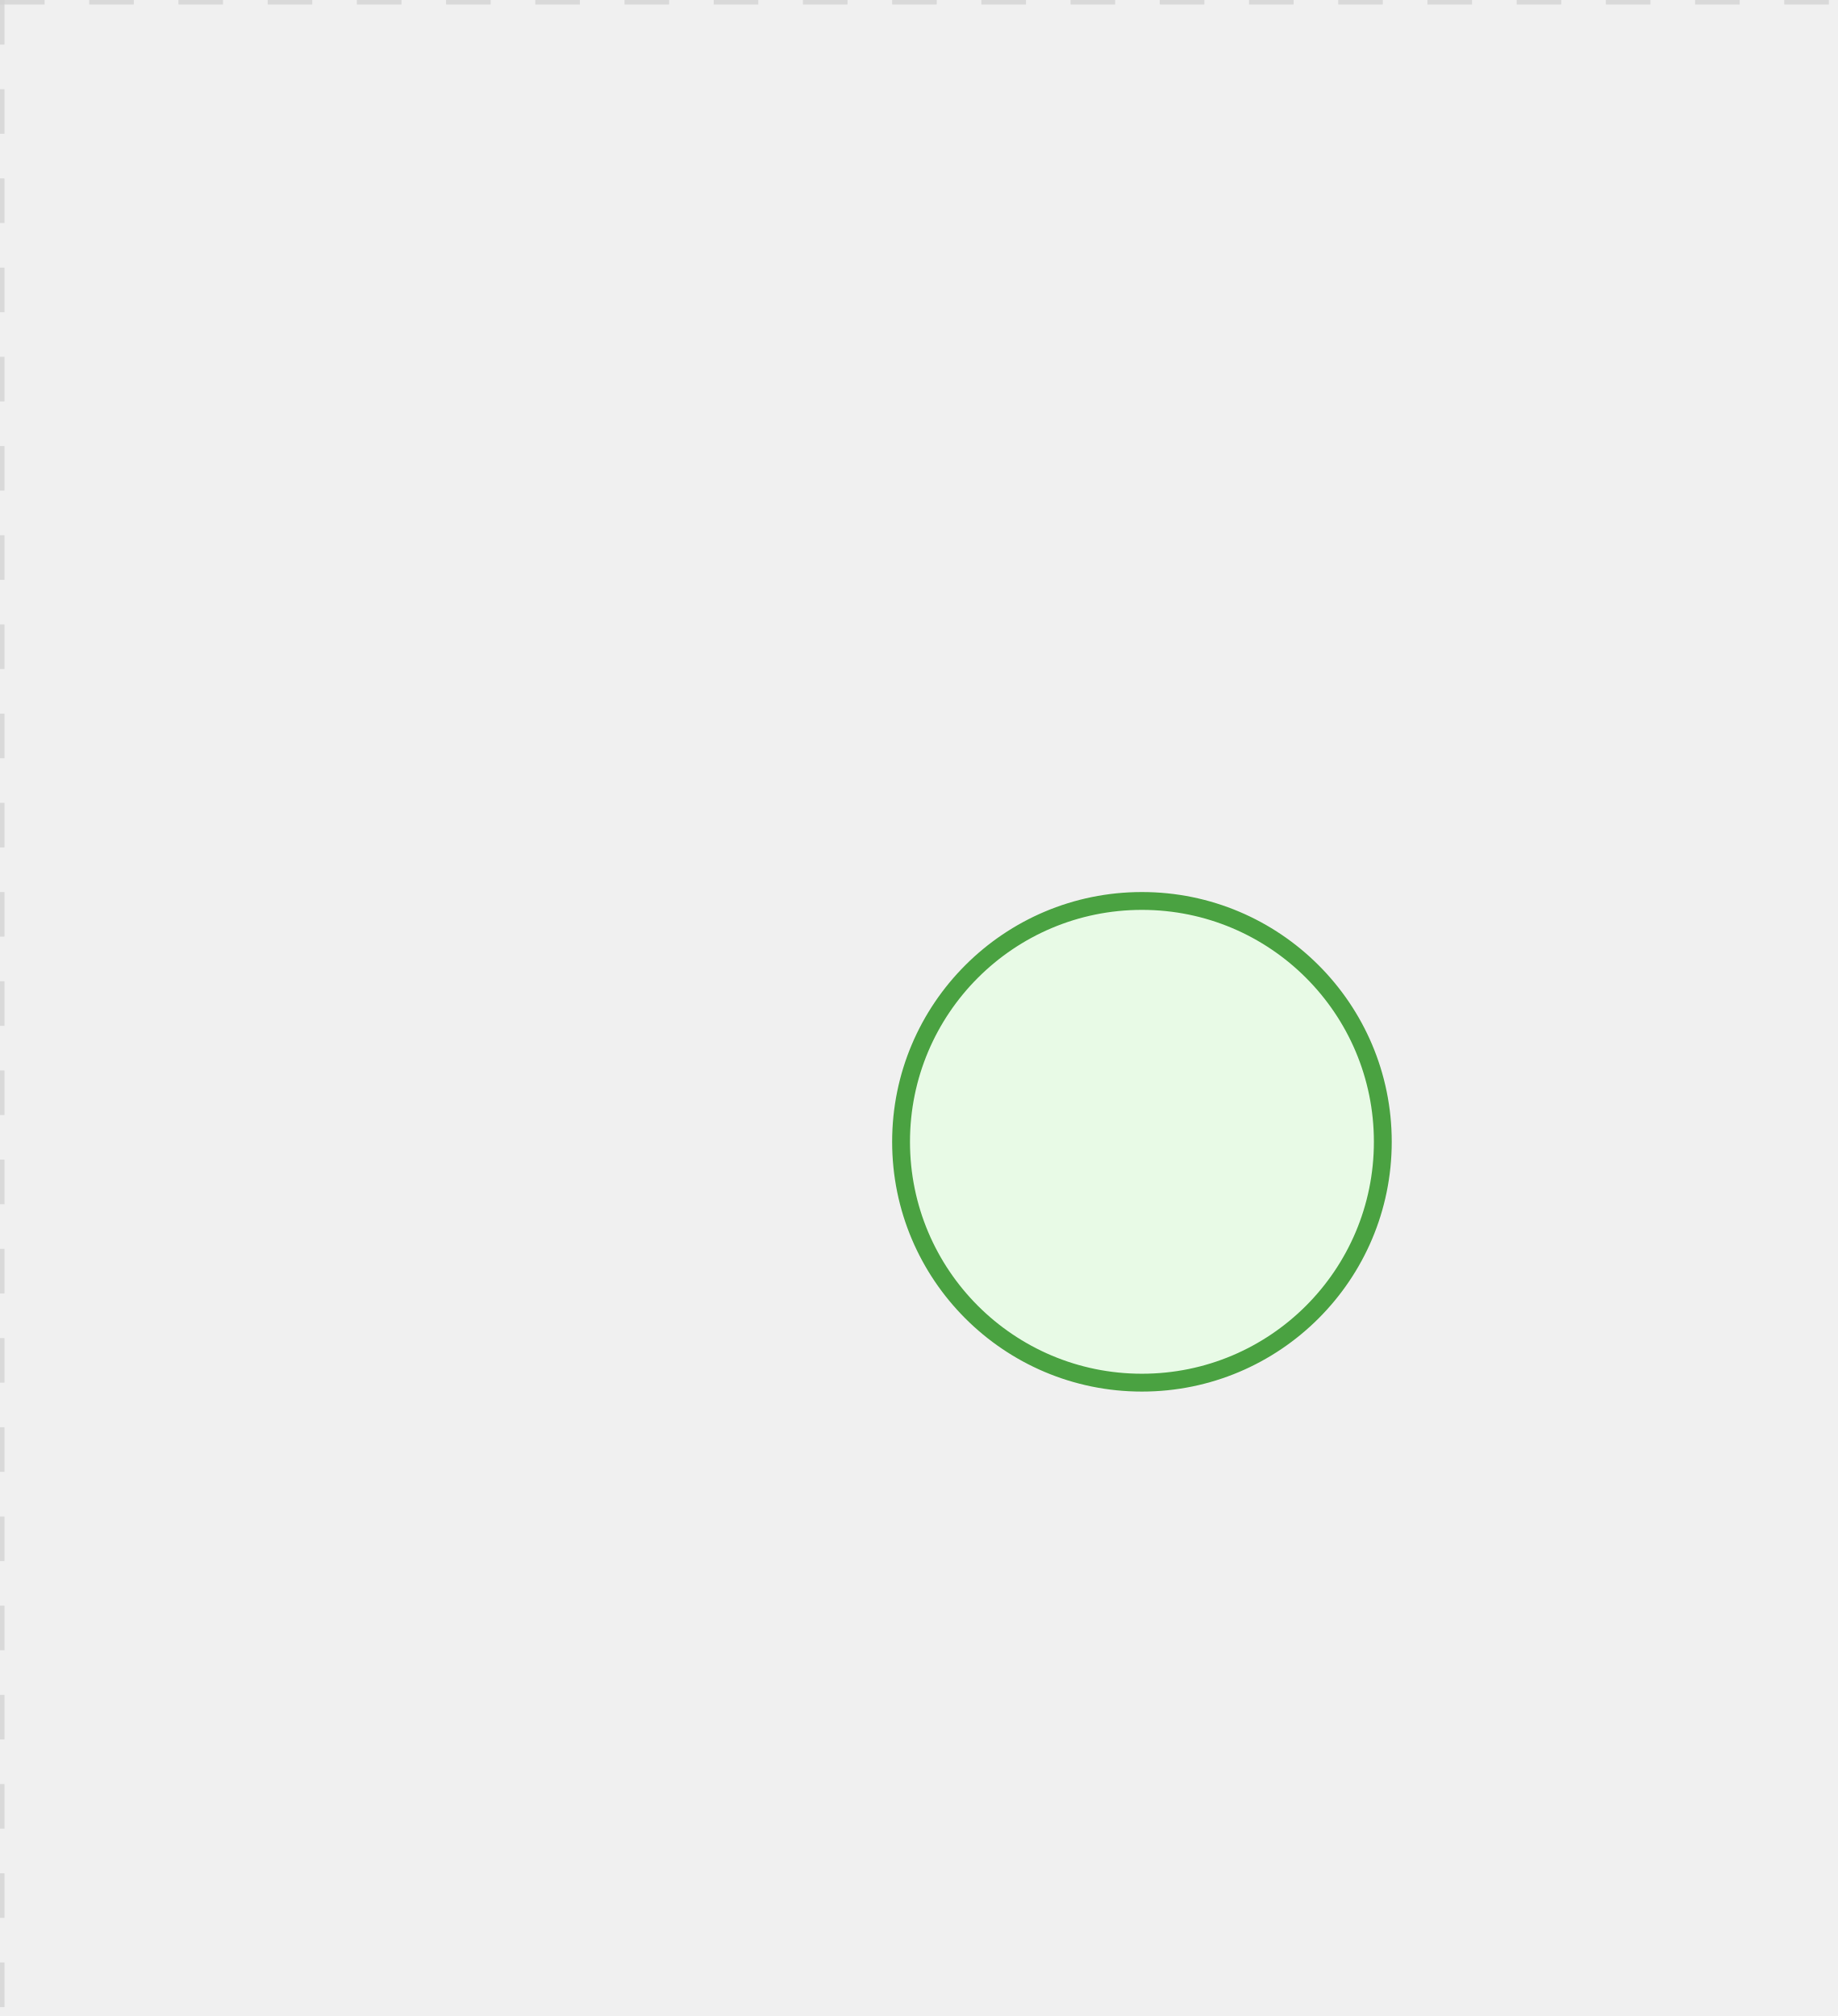
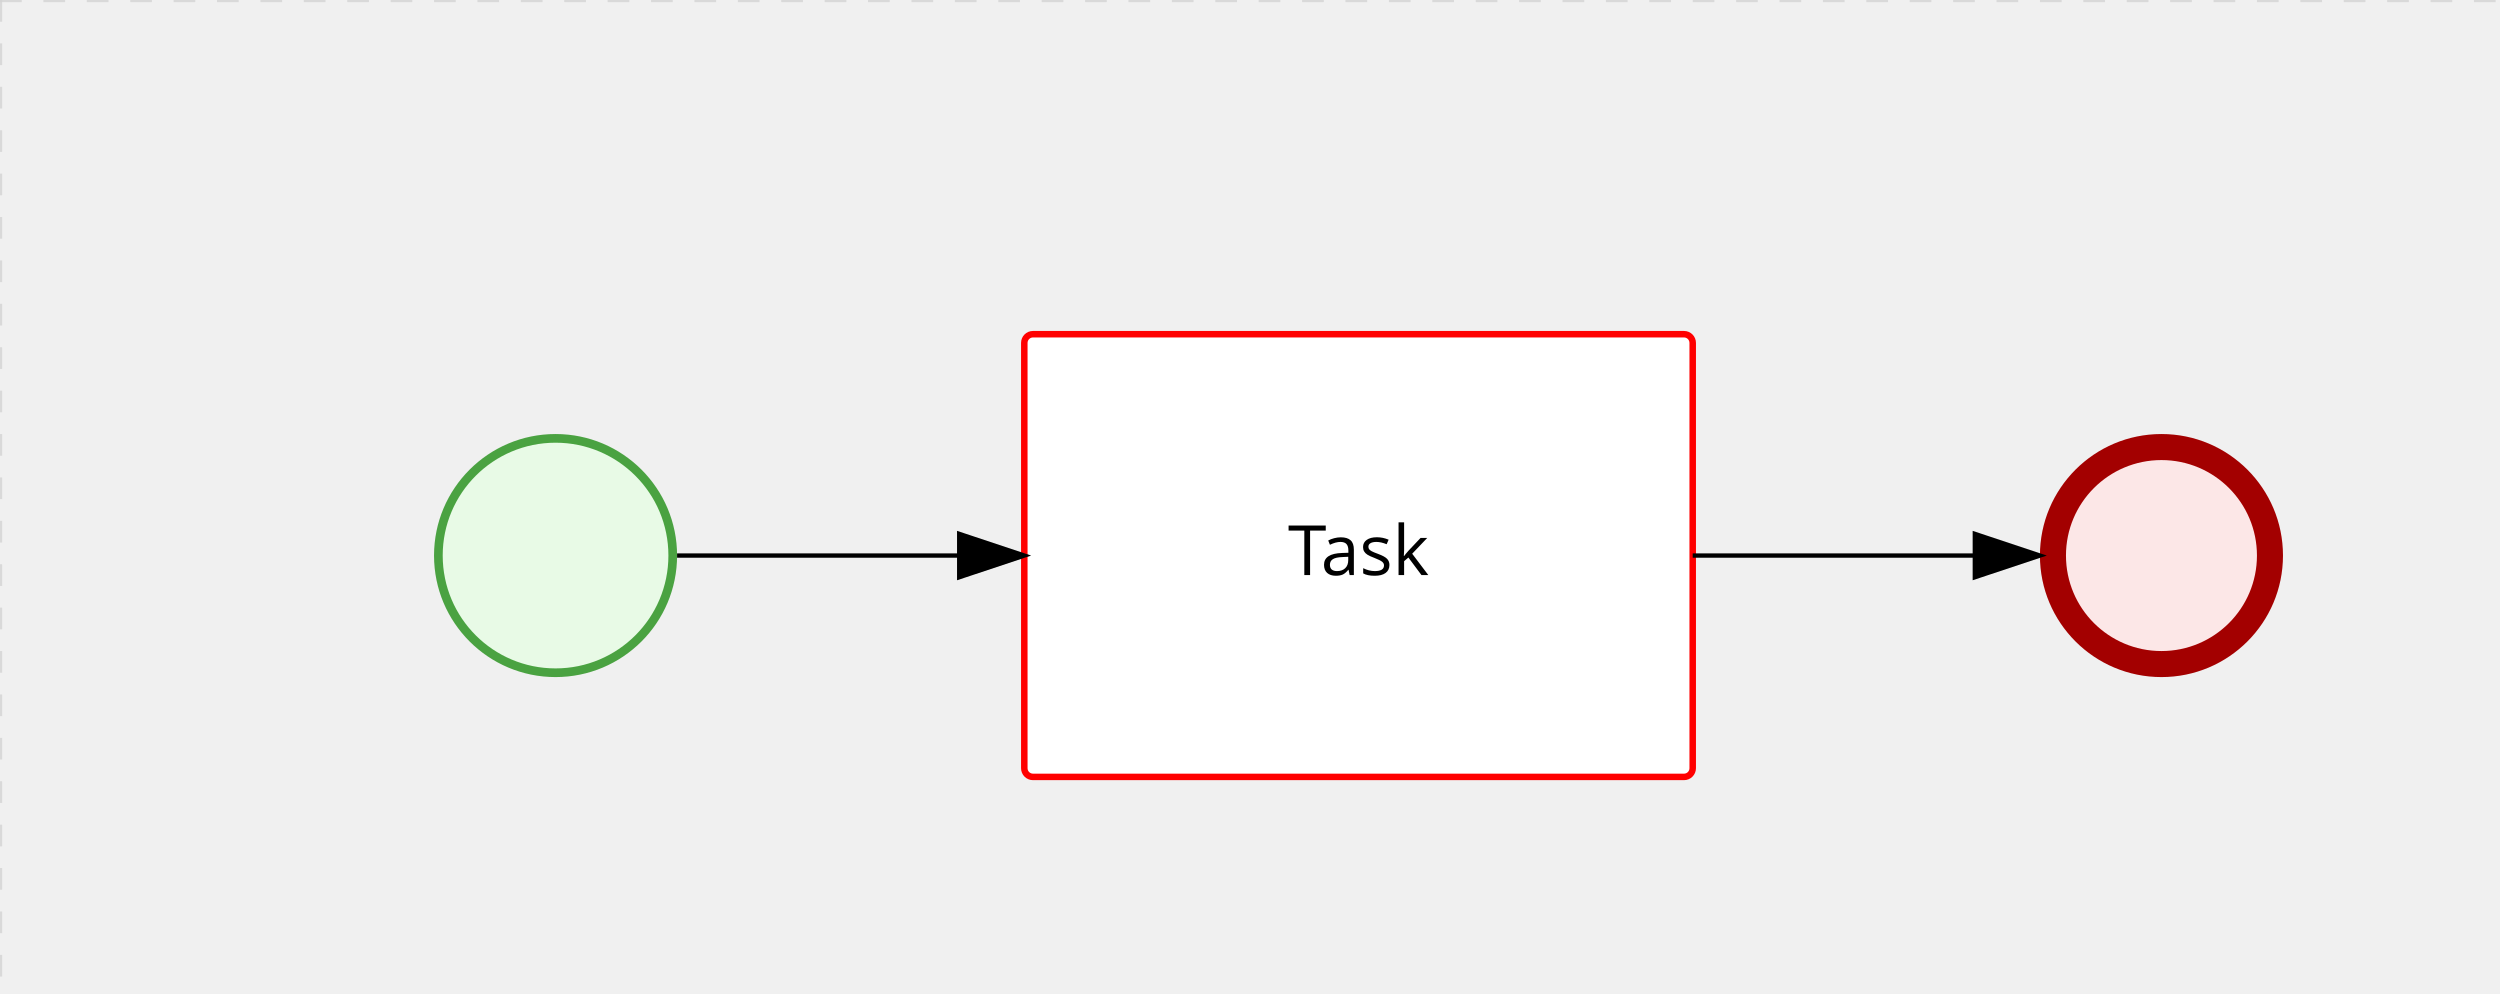
- <svg xmlns="http://www.w3.org/2000/svg" version="1.1" width="206" height="226" viewBox="0 0 206 226">
+ <svg xmlns="http://www.w3.org/2000/svg" version="1.1" width="576" height="229" viewBox="0 0 576 229">
  <defs />
  <g transform="matrix(1,0,0,1,0,0)">
    <g>
      <g>
        <g>
          <path fill="none" stroke="#d3d3d3" paint-order="fill stroke markers" d=" M 0 0 L 1200 0" stroke-miterlimit="10" stroke-opacity="0.8" stroke-dasharray="5" />
        </g>
        <g>
          <path fill="none" stroke="#d3d3d3" paint-order="fill stroke markers" d=" M 0 0 L 0 800" stroke-miterlimit="10" stroke-opacity="0.8" stroke-dasharray="5" />
        </g>
      </g>
      <g id="_FD58BE2C-7F54-40F0-BD09-5E4DDDCA239F" bpmn2nodeid="_FD58BE2C-7F54-40F0-BD09-5E4DDDCA239F" transform="matrix(1,0,0,1,100,100)">
        <g>
          <path fill="none" stroke="none" />
        </g>
        <g transform="matrix(0.125,0,0,0.125,0,0)">
          <g transform="matrix(1,0,0,1,0,0)">
            <path fill="#e8fae6" stroke="none" id="_FD58BE2C-7F54-40F0-BD09-5E4DDDCA239F?shapeType=BACKGROUND" paint-order="stroke fill markers" d=" M 0 0 M 444 224 C 444 263.9 434.2 300.8 414.4 334.5 C 394.7 368.2 368 394.9 334.4 414.5 C 300.8 434.1 263.9 444 224 444 C 184.1 444 147.2 434.2 113.5 414.4 C 79.8 394.7 53.1 368 33.5 334.4 C 13.9 300.8 4 263.9 4 224 C 4 184.1 13.8 147.2 33.6 113.5 C 53.4 79.8 80.1 53.1 113.6 33.5 C 147.1 13.9 184.1 4 224 4 C 263.9 4 300.8 13.8 334.5 33.6 C 368.2 53.4 394.9 80.1 414.5 113.6 C 434.1 147.1 444 184.1 444 224 Z" />
          </g>
          <g>
            <g transform="matrix(1,0,0,1,0,0)">
              <g transform="matrix(1,0,0,1,0,0)">
-                 <path fill="#4aa241" stroke="none" id="_FD58BE2C-7F54-40F0-BD09-5E4DDDCA239F?shapeType=BORDER&amp;renderType=FILL" paint-order="stroke fill markers" d=" M 0 0 M 224 0 C 100.3 0 0 100.3 0 224 C 0 347.7 100.3 448 224 448 C 347.7 448 448 347.7 448 224 C 448 100.3 347.7 0 224 0 Z M 0 0 M 224 432 C 109.1 432 16 338.9 16 224 C 16 109.1 109.1 16 224 16 C 338.9 16 432 109.1 432 224 C 432 338.9 338.9 432 224 432 Z" />
+                 <path fill="rgb(74,162,65)" stroke="none" id="_FD58BE2C-7F54-40F0-BD09-5E4DDDCA239F?shapeType=BORDER&amp;renderType=FILL" paint-order="stroke fill markers" d=" M 0 0 M 224 0 C 100.3 0 0 100.3 0 224 C 0 347.7 100.3 448 224 448 C 347.7 448 448 347.7 448 224 C 448 100.3 347.7 0 224 0 Z M 0 0 M 224 432 C 109.1 432 16 338.9 16 224 C 16 109.1 109.1 16 224 16 C 338.9 16 432 109.1 432 224 C 432 338.9 338.9 432 224 432 Z" />
              </g>
            </g>
          </g>
        </g>
        <g transform="matrix(1,0,0,1,28,61)" />
      </g>
      <g transform="matrix(1,0,0,1,100,100)" />
+       <g id="_BCE6D9C7-088D-4B71-A4D8-2197514F0AEB" bpmn2nodeid="_BCE6D9C7-088D-4B71-A4D8-2197514F0AEB" transform="matrix(1,0,0,1,236,77)">
+         <g>
+           <path fill="none" stroke="none" />
+         </g>
+         <g transform="matrix(1,0,0,1,0,0)">
+           <path fill="#ffffff" stroke="none" id="_BCE6D9C7-088D-4B71-A4D8-2197514F0AEB?shapeType=BACKGROUND" paint-order="stroke fill markers" d=" M 2 0 L 152 0 L 152 0 A 2 2 0 0 1 154 2 L 154 100 L 154 100 A 2 2 0 0 1 152 102 L 2 102 L 2 102 A 2 2 0 0 1 0 100 L 0 2 L 0 2 A 2 2 0 0 1 2 0 Z" />
+         </g>
+         <g transform="matrix(1,0,0,1,0,0)">
+           <path fill="none" stroke="rgb(255,0,0)" id="_BCE6D9C7-088D-4B71-A4D8-2197514F0AEB?shapeType=BORDER&amp;renderType=STROKE" paint-order="fill stroke markers" d=" M 2 0 L 152 0 L 152 0 A 2 2 0 0 1 154 2 L 154 100 L 154 100 A 2 2 0 0 1 152 102 L 2 102 L 2 102 A 2 2 0 0 1 0 100 L 0 2 L 0 2 A 2 2 0 0 1 2 0 Z" stroke-miterlimit="10" stroke-width="1.5" stroke-dasharray="" />
+         </g>
+         <g transform="matrix(1,0,0,1,60.75,43.5)">
+           <text fill="#000000" stroke="none" font-family="Open Sans" font-size="12pt" font-style="normal" font-weight="normal" text-decoration="normal" x="16.25" y="12" text-anchor="middle" dominant-baseline="alphabetic">Task</text>
+         </g>
+       </g>
+       <g id="_C299456A-B5FA-42D9-9FDE-1EFA75F7441F" bpmn2nodeid="_C299456A-B5FA-42D9-9FDE-1EFA75F7441F">
+         <g>
+           <path fill="none" stroke="#000000" paint-order="fill stroke markers" d=" M 156 128 L 221 128" stroke-miterlimit="10" stroke-dasharray="" />
+         </g>
+         <g transform="matrix(1,0,0,1,156,128)" />
+         <g transform="matrix(6.123233995736766e-17,1,-1,6.123233995736766e-17,236,123)">
+           <path fill="#000000" stroke="#000000" paint-order="fill stroke markers" d=" M 10 15 L 0 15 L 5 0 Z" stroke-miterlimit="10" stroke-dasharray="" />
+         </g>
+         <g transform="matrix(1,0,0,1,156,118)" />
+       </g>
+       <g transform="matrix(1,0,0,1,236,77)" />
+       <g id="_5066E461-22FF-456F-8BA0-A87E7E6B5C2B" bpmn2nodeid="_5066E461-22FF-456F-8BA0-A87E7E6B5C2B" transform="matrix(1,0,0,1,470,100)">
+         <g>
+           <path fill="none" stroke="none" />
+         </g>
+         <g transform="matrix(0.125,0,0,0.125,0,0)">
+           <g transform="matrix(1,0,0,1,0,0)">
+             <path fill="#fce7e7" stroke="none" id="_5066E461-22FF-456F-8BA0-A87E7E6B5C2B?shapeType=BACKGROUND" paint-order="stroke fill markers" d=" M 0 0 M 444 224 C 444 263.9 434.2 300.8 414.4 334.5 C 394.7 368.2 368 394.9 334.4 414.5 C 300.8 434.1 263.9 444 224 444 C 184.1 444 147.2 434.2 113.5 414.4 C 79.8 394.7 53.1 368 33.5 334.4 C 13.9 300.8 4 263.9 4 224 C 4 184.1 13.8 147.2 33.6 113.5 C 53.4 79.8 80.1 53.1 113.6 33.5 C 147.1 13.9 184.1 4 224 4 C 263.9 4 300.8 13.8 334.5 33.6 C 368.2 53.4 394.9 80.1 414.5 113.6 C 434.1 147.1 444 184.1 444 224 Z" />
+           </g>
+           <g>
+             <g transform="matrix(1,0,0,1,0,0)">
+               <g transform="matrix(1,0,0,1,0,0)">
+                 <path fill="rgb(163,0,0)" stroke="none" id="_5066E461-22FF-456F-8BA0-A87E7E6B5C2B?shapeType=BORDER&amp;renderType=FILL" paint-order="stroke fill markers" d=" M 0 0 M 224 0 C 100.3 0 0 100.3 0 224 C 0 347.7 100.3 448 224 448 C 347.7 448 448 347.7 448 224 C 448 100.3 347.7 0 224 0 Z M 0 0 M 224 400 C 126.8 400 48 321.2 48 224 C 48 126.8 126.8 48 224 48 C 321.2 48 400 126.8 400 224 C 400 321.2 321.2 400 224 400 Z" />
+               </g>
+             </g>
+           </g>
+         </g>
+         <g transform="matrix(1,0,0,1,28,61)" />
+       </g>
+       <g id="_392E2E8E-DECE-4F4C-BBAA-65D482660E29" bpmn2nodeid="_392E2E8E-DECE-4F4C-BBAA-65D482660E29">
+         <g>
+           <path fill="none" stroke="#000000" paint-order="fill stroke markers" d=" M 390 128 L 455 128" stroke-miterlimit="10" stroke-dasharray="" />
+         </g>
+         <g transform="matrix(1,0,0,1,390,128)" />
+         <g transform="matrix(6.123233995736766e-17,1,-1,6.123233995736766e-17,470,123)">
+           <path fill="#000000" stroke="#000000" paint-order="fill stroke markers" d=" M 10 15 L 0 15 L 5 0 Z" stroke-miterlimit="10" stroke-dasharray="" />
+         </g>
+         <g transform="matrix(1,0,0,1,390,118)" />
+       </g>
+       <g transform="matrix(1,0,0,1,470,100)" />
    </g>
  </g>
</svg>
